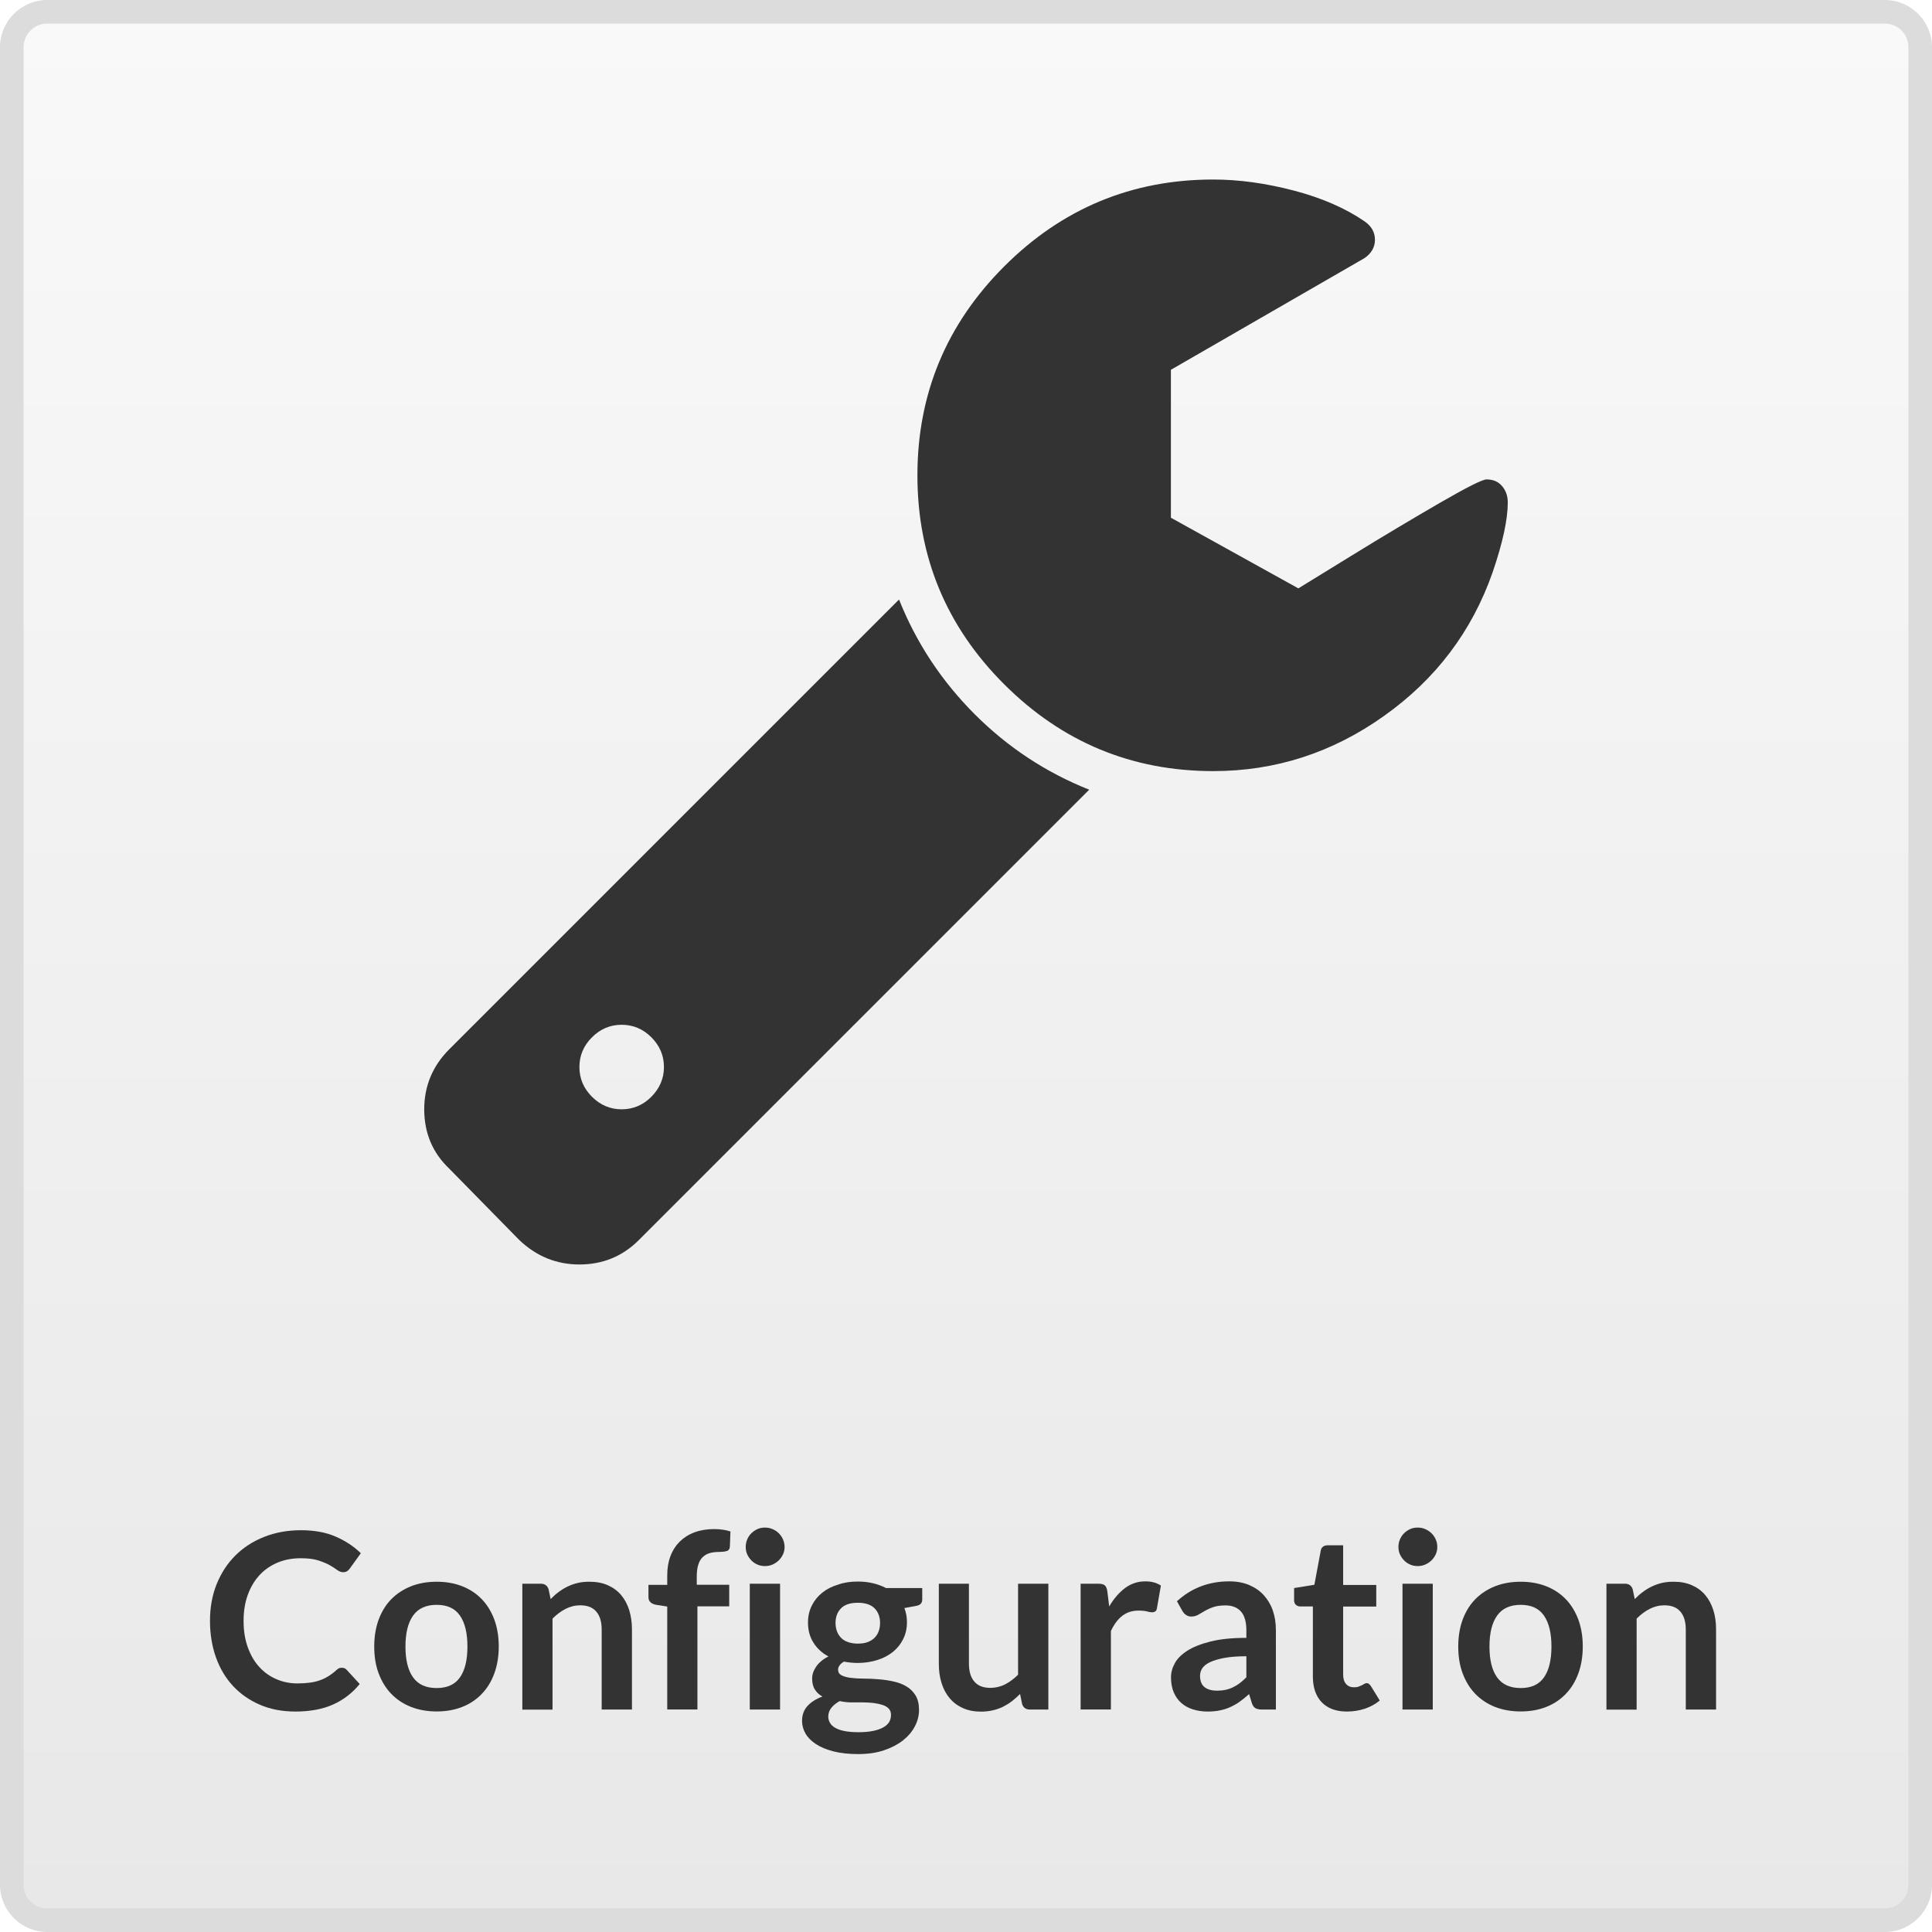
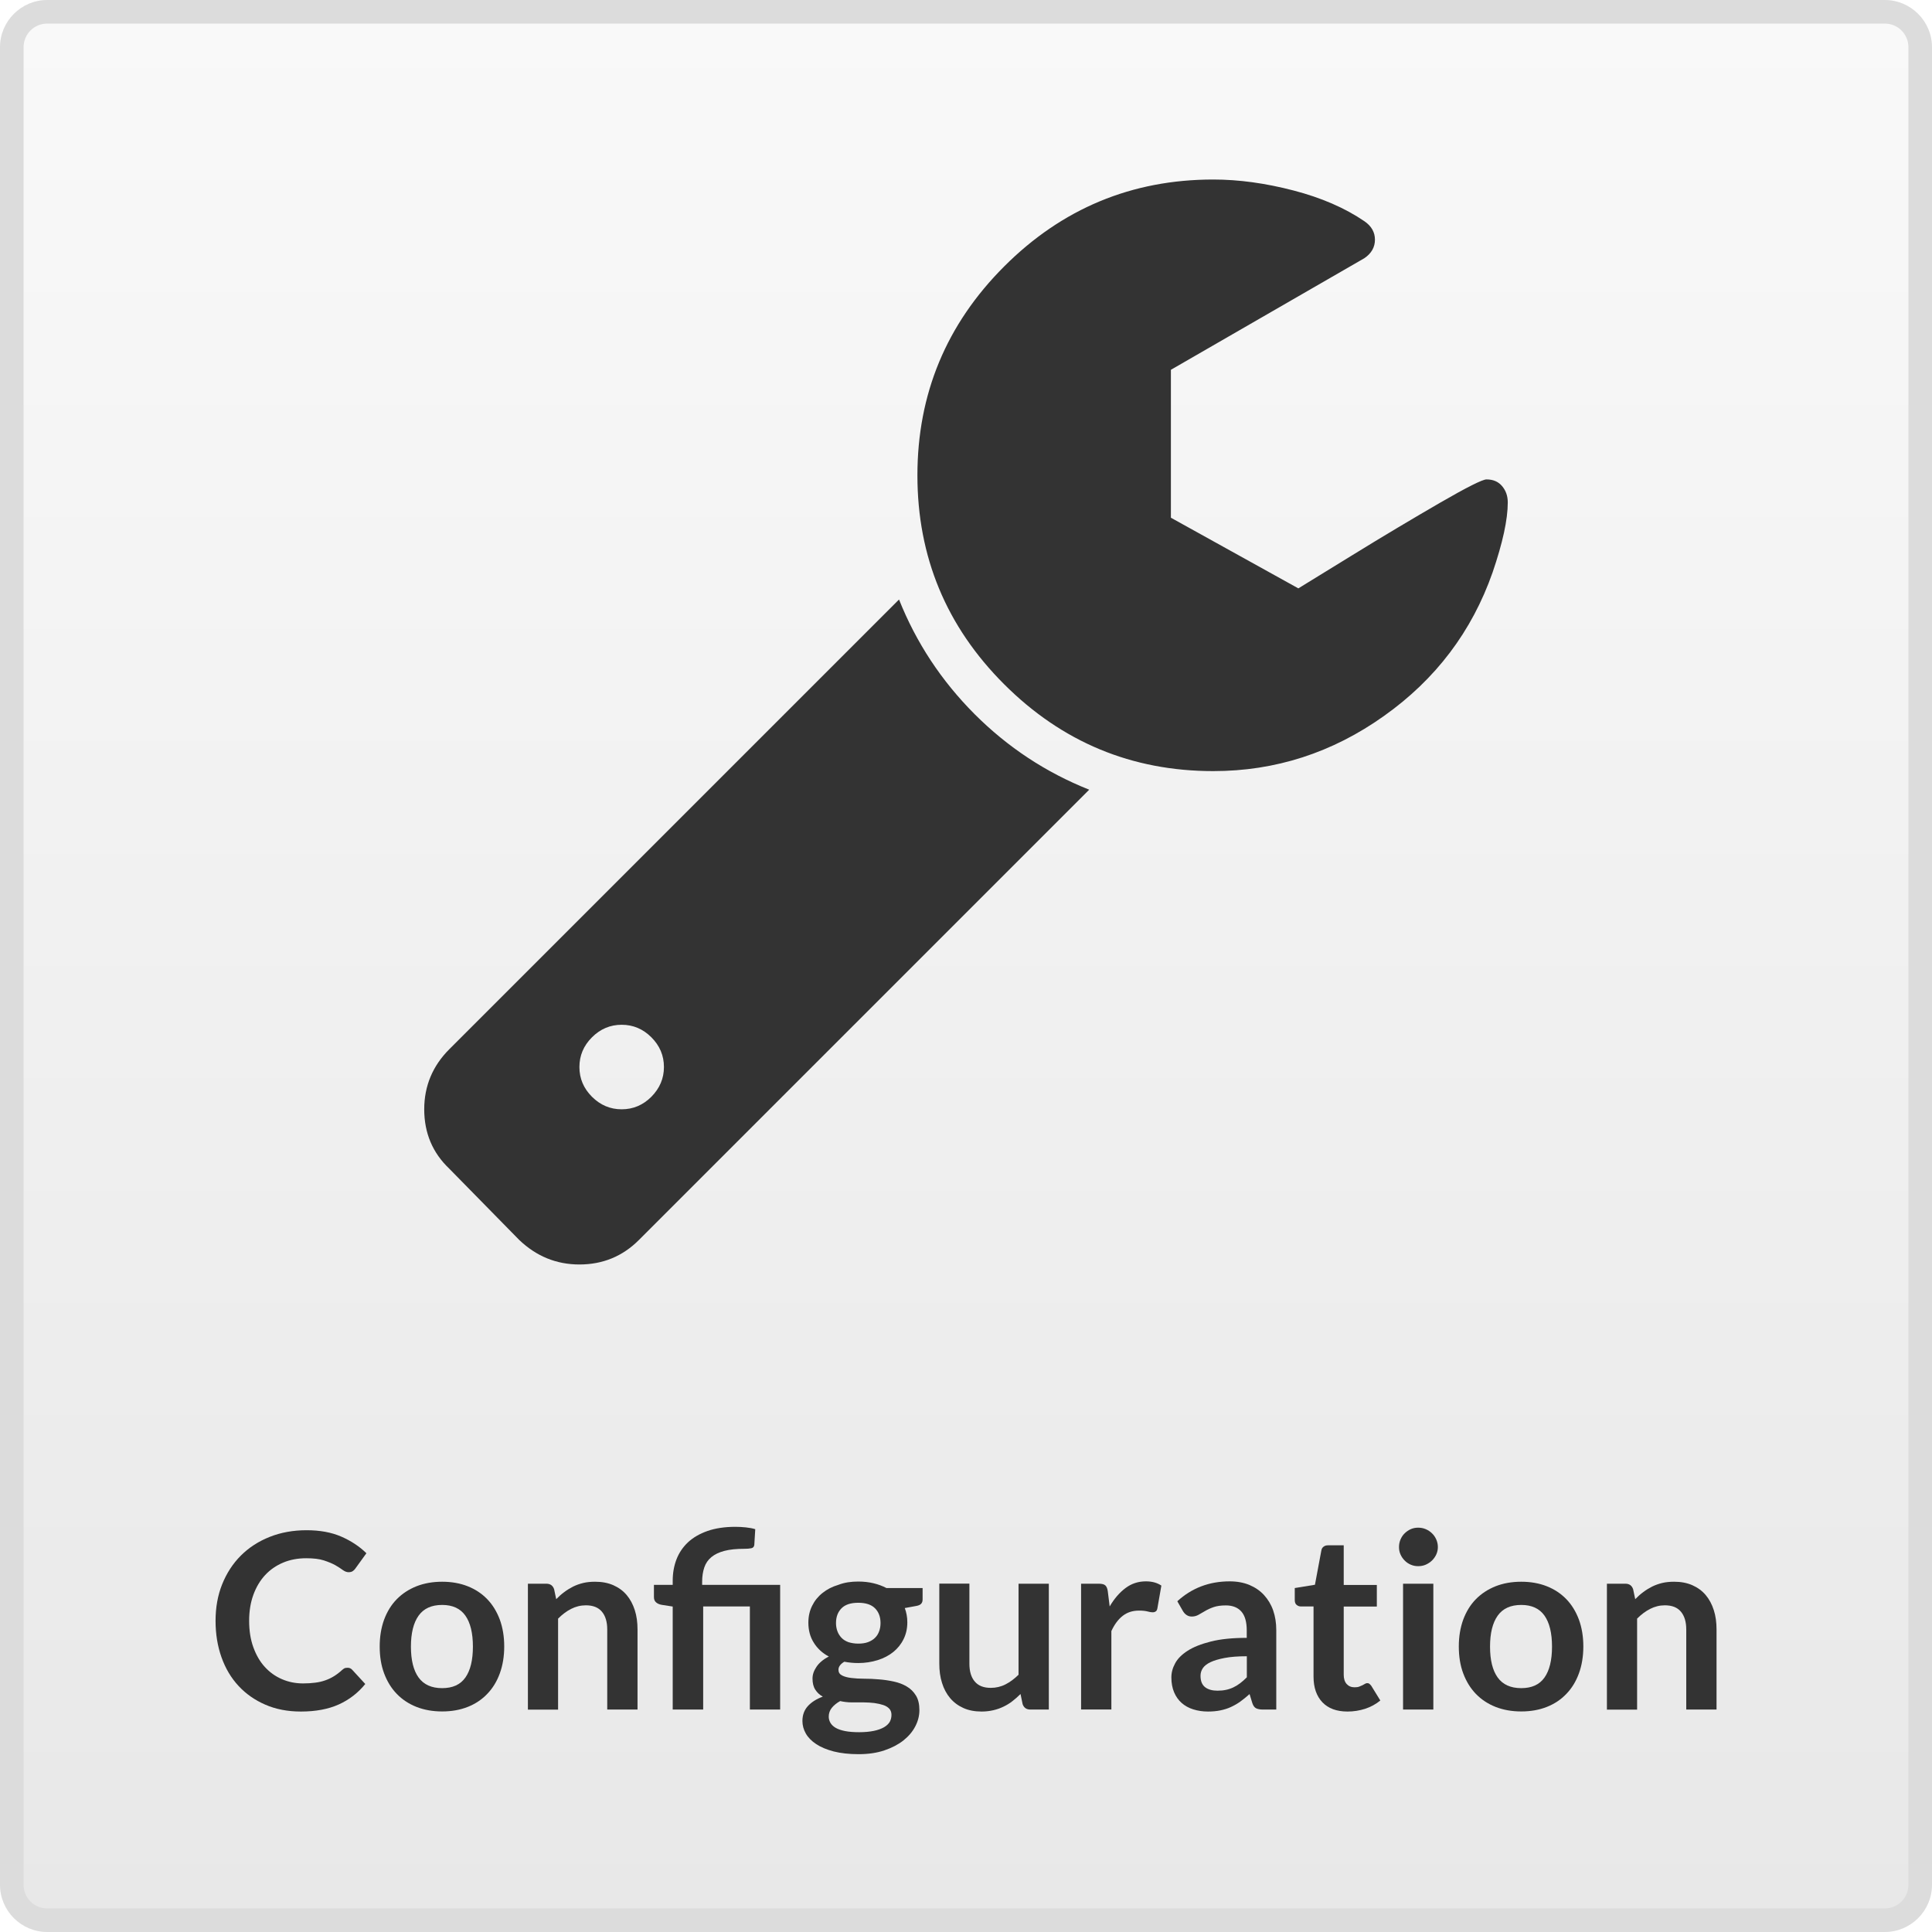
<svg xmlns="http://www.w3.org/2000/svg" version="1.1" id="Calque_1" x="0px" y="0px" viewBox="0 0 2048 2048" style="enable-background:new 0 0 2048 2048;" xml:space="preserve">
  <style type="text/css">
	.st0{fill:url(#SVGID_1_);}
	.st1{fill:#DCDCDC;}
	.st2{fill:#333333;}
- 	.st3{enable-background:new    ;}
</style>
  <g>
-     <linearGradient id="SVGID_1_" gradientUnits="userSpaceOnUse" x1="1024" y1="1036.5" x2="1024" y2="3059.5" gradientTransform="matrix(1 0 0 -1 0 3072)">
+     <linearGradient id="SVGID_1_" gradientUnits="userSpaceOnUse" x1="1024" y1="-536.5" x2="1024" y2="-2559.5" gradientTransform="matrix(1 0 0 1 0 2572)">
      <stop offset="0" style="stop-color:#E8E8E8" />
      <stop offset="1" style="stop-color:#F9F9F9" />
    </linearGradient>
    <path class="st0" d="M50,2035.5c-20.7,0-37.5-16.8-37.5-37.5V50c0-20.7,16.8-37.5,37.5-37.5h1948c20.7,0,37.5,16.8,37.5,37.5v1948   c0,20.7-16.8,37.5-37.5,37.5H50z" />
    <path class="st1" d="M1998,25c13.8,0,25,11.2,25,25v1948c0,13.8-11.2,25-25,25H50c-13.8,0-25-11.2-25-25V50c0-13.8,11.2-25,25-25   H1998 M1998,0H50C22.5,0,0,22.5,0,50v1948c0,27.5,22.5,50,50,50h1948c27.5,0,50-22.5,50-50V50C2048,22.5,2025.5,0,1998,0L1998,0z" />
  </g>
  <path class="st2" d="M703.8,1131.1c0-12.1-4.4-22.6-13.3-31.5c-8.9-8.9-19.4-13.3-31.5-13.3s-22.6,4.4-31.5,13.3  s-13.3,19.4-13.3,31.5s4.4,22.6,13.3,31.5c8.9,8.9,19.4,13.3,31.5,13.3s22.6-4.4,31.5-13.3C699.3,1153.7,703.8,1143.2,703.8,1131.1z   M1154.6,837.1l-477.4,477.4c-17.3,17.3-38.3,25.9-63,25.9c-24.3,0-45.5-8.6-63.7-25.9l-74.2-75.6c-17.7-16.8-26.6-37.8-26.6-63  c0-24.7,8.9-46,26.6-63.7L953,635.5c18.2,45.7,44.9,86.2,80.1,121.5C1068.3,792.2,1108.8,818.9,1154.6,837.1z M1598.3,532.6  c0,18.2-5.4,42.9-16.1,74.2c-21.9,62.5-60.3,113.3-115.2,152.2c-54.8,39-115.2,58.4-180.9,58.4c-86.3,0-160.2-30.7-221.6-92  s-92-135.2-92-221.5s30.7-160.2,92-221.5s135.2-92.1,221.6-92.1c27.1,0,55.4,3.9,85,11.6c29.6,7.7,54.7,18.6,75.2,32.6  c7.5,5.1,11.2,11.7,11.2,19.6c0,7.9-3.7,14.5-11.2,19.6L1241.2,392v156.8l135.1,74.9c2.3-1.4,20.8-12.7,55.3-34s66.2-40.1,94.8-56.7  c28.7-16.6,45.2-24.8,49.3-24.8c7,0,12.5,2.3,16.5,7C1596.2,519.9,1598.3,525.6,1598.3,532.6z" />
-   <g class="st3">
-     <path class="st2" d="M362.6,1767.9c1.9,0,3.6,0.7,4.9,2.2l13.8,15c-7.6,9.4-17,16.7-28.1,21.7c-11.1,5-24.5,7.5-40.1,7.5   c-14,0-26.5-2.4-37.6-7.2c-11.1-4.8-20.6-11.4-28.5-19.9c-7.9-8.5-13.9-18.6-18.1-30.4c-4.2-11.8-6.3-24.7-6.3-38.6   c0-14.1,2.3-27.1,7-38.8c4.7-11.7,11.3-21.9,19.8-30.4c8.5-8.5,18.7-15.1,30.5-19.8c11.8-4.7,24.9-7.1,39.2-7.1   c14,0,26.2,2.2,36.6,6.7c10.4,4.5,19.4,10.4,26.8,17.7l-11.7,16.2c-0.7,1-1.6,2-2.7,2.7c-1.1,0.8-2.6,1.2-4.5,1.2   c-2,0-4-0.8-6.1-2.3c-2.1-1.6-4.7-3.2-7.9-5.1c-3.2-1.8-7.3-3.5-12.2-5.1c-4.9-1.6-11.1-2.3-18.7-2.3c-8.8,0-17,1.5-24.4,4.6   c-7.4,3.1-13.8,7.5-19.1,13.2c-5.3,5.7-9.5,12.7-12.5,20.9c-3,8.2-4.5,17.4-4.5,27.6c0,10.6,1.5,20,4.5,28.2   c3,8.2,7,15.2,12.2,20.8c5.1,5.6,11.1,9.9,18.1,12.9c6.9,3,14.4,4.5,22.4,4.5c4.8,0,9.1-0.3,12.9-0.8c3.9-0.5,7.4-1.3,10.7-2.5   c3.2-1.1,6.3-2.6,9.2-4.4c2.9-1.8,5.8-4,8.6-6.6c0.9-0.8,1.8-1.4,2.7-1.9C360.5,1768.1,361.5,1767.9,362.6,1767.9z" />
-     <path class="st2" d="M462.9,1676.7c10,0,19,1.6,27.1,4.8c8.1,3.2,15,7.8,20.7,13.7c5.7,5.9,10.1,13.1,13.3,21.6   c3.1,8.5,4.7,18,4.7,28.5c0,10.6-1.6,20.1-4.7,28.6c-3.1,8.5-7.5,15.7-13.3,21.7c-5.7,6-12.6,10.6-20.7,13.8   c-8.1,3.2-17.1,4.8-27.1,4.8c-10,0-19-1.6-27.2-4.8c-8.1-3.2-15.1-7.8-20.9-13.8c-5.8-6-10.2-13.2-13.4-21.7   c-3.2-8.5-4.7-18-4.7-28.6c0-10.5,1.6-20,4.7-28.5c3.2-8.5,7.6-15.7,13.4-21.6c5.8-5.9,12.7-10.4,20.9-13.7   C443.8,1678.3,452.9,1676.7,462.9,1676.7z M462.9,1789.4c11.1,0,19.3-3.7,24.6-11.2c5.3-7.5,8-18.4,8-32.8c0-14.4-2.7-25.3-8-32.9   s-13.5-11.3-24.6-11.3c-11.3,0-19.6,3.8-25,11.4c-5.4,7.6-8.1,18.5-8.1,32.8c0,14.3,2.7,25.2,8.1,32.7   C443.3,1785.7,451.6,1789.4,462.9,1789.4z" />
-     <path class="st2" d="M553.7,1812.2v-133.4h19.6c4.2,0,6.9,2,8.2,5.8l2.2,10.5c2.7-2.8,5.5-5.3,8.5-7.5c3-2.3,6.2-4.2,9.5-5.8   c3.3-1.6,6.9-2.9,10.7-3.8c3.8-0.9,8-1.3,12.5-1.3c7.3,0,13.7,1.2,19.4,3.7c5.6,2.5,10.3,5.9,14.1,10.4c3.8,4.5,6.6,9.8,8.6,16   c1.9,6.2,2.9,13,2.9,20.5v84.9h-32.1v-84.9c0-8.1-1.9-14.5-5.7-18.9c-3.8-4.5-9.4-6.7-17-6.7c-5.5,0-10.7,1.3-15.6,3.8   c-4.9,2.5-9.4,5.9-13.8,10.3v96.5H553.7z" />
-     <path class="st2" d="M707.3,1812.2V1703l-11.6-1.8c-2.5-0.4-4.5-1.3-6-2.6c-1.5-1.3-2.3-3.1-2.3-5.5V1680h19.9v-9.9   c0-7.6,1.1-14.5,3.4-20.5c2.3-6.1,5.6-11.2,9.9-15.5c4.3-4.2,9.5-7.5,15.7-9.8c6.2-2.3,13.1-3.4,20.8-3.4c6.2,0,11.9,0.8,17.2,2.5   l-0.6,16.1c-0.2,2.5-1.3,4.1-3.5,4.7c-2.2,0.6-4.7,0.9-7.5,0.9c-3.8,0-7.2,0.4-10.2,1.2c-3,0.8-5.5,2.3-7.6,4.3   c-2.1,2-3.7,4.7-4.7,8.1c-1.1,3.3-1.6,7.5-1.6,12.4v8.8H773v22.9h-33.7v109.3H707.3z" />
-     <path class="st2" d="M831.7,1639.9c0,2.8-0.6,5.4-1.7,7.8c-1.1,2.4-2.6,4.5-4.5,6.4c-1.9,1.8-4.1,3.3-6.6,4.4   c-2.5,1.1-5.2,1.6-8.1,1.6c-2.8,0-5.4-0.5-7.9-1.6c-2.5-1.1-4.6-2.5-6.4-4.4s-3.3-3.9-4.4-6.4c-1.1-2.4-1.6-5-1.6-7.8   c0-2.9,0.5-5.5,1.6-8.1c1.1-2.5,2.5-4.7,4.4-6.5c1.8-1.8,4-3.3,6.4-4.4c2.5-1.1,5.1-1.6,7.9-1.6c2.9,0,5.5,0.5,8.1,1.6   c2.5,1.1,4.7,2.5,6.6,4.4c1.9,1.8,3.4,4,4.5,6.5C831.1,1634.4,831.7,1637.1,831.7,1639.9z M826.9,1678.8v133.4h-32.1v-133.4H826.9z   " />
-     <path class="st2" d="M909.3,1676.5c5.7,0,11.1,0.6,16.1,1.8c5,1.2,9.6,2.9,13.8,5.1h38.4v12c0,2-0.5,3.6-1.6,4.7   c-1,1.1-2.8,1.9-5.3,2.3l-12,2.2c0.9,2.3,1.5,4.6,2,7.1c0.5,2.5,0.7,5.2,0.7,7.9c0,6.6-1.3,12.5-4,17.9c-2.6,5.3-6.3,9.9-10.9,13.6   c-4.6,3.7-10.1,6.6-16.5,8.6c-6.4,2-13.3,3.1-20.7,3.1c-5,0-9.9-0.5-14.7-1.4c-4.2,2.5-6.2,5.4-6.2,8.5c0,2.7,1.2,4.7,3.7,6   c2.5,1.3,5.7,2.2,9.8,2.7c4,0.5,8.6,0.8,13.7,0.8c5.1,0,10.4,0.2,15.7,0.7c5.4,0.4,10.6,1.2,15.7,2.3c5.1,1.1,9.7,2.8,13.7,5.2   c4,2.3,7.3,5.5,9.8,9.6c2.5,4,3.7,9.2,3.7,15.6c0,5.9-1.5,11.7-4.4,17.2c-2.9,5.6-7.1,10.5-12.6,14.9c-5.5,4.3-12.2,7.8-20.2,10.5   c-8,2.7-17.1,4-27.3,4c-10.1,0-18.9-1-26.4-2.9c-7.5-2-13.6-4.5-18.5-7.8c-4.9-3.2-8.6-7-11-11.2c-2.4-4.2-3.6-8.7-3.6-13.3   c0-6.2,1.9-11.5,5.7-15.7c3.8-4.2,9.1-7.6,15.9-10.1c-3.3-1.8-5.9-4.2-7.9-7.3c-2-3-3-7-3-11.8c0-2,0.3-4,1-6.2   c0.7-2.1,1.8-4.2,3.2-6.3c1.4-2.1,3.2-4.1,5.4-5.9c2.2-1.9,4.7-3.5,7.7-5c-6.8-3.6-12.1-8.5-15.9-14.6c-3.9-6.1-5.8-13.2-5.8-21.3   c0-6.6,1.3-12.5,4-17.9c2.6-5.3,6.3-9.9,11-13.7c4.7-3.8,10.3-6.7,16.8-8.6C894.6,1677.5,901.6,1676.5,909.3,1676.5z M944.5,1817.8   c0-2.7-0.8-4.8-2.3-6.5c-1.6-1.7-3.7-3-6.4-3.9c-2.7-0.9-5.8-1.6-9.4-2.1c-3.6-0.4-7.4-0.7-11.4-0.7c-4,0-8.2,0-12.5,0   s-8.4-0.5-12.4-1.4c-3.6,2-6.6,4.4-8.8,7.1c-2.2,2.7-3.3,5.9-3.3,9.4c0,2.3,0.6,4.5,1.8,6.6c1.2,2,3,3.8,5.6,5.3   c2.6,1.5,5.9,2.6,9.9,3.4c4.1,0.8,9.1,1.2,15,1.2c6,0,11.1-0.5,15.5-1.4c4.3-0.9,7.9-2.2,10.7-3.8c2.8-1.6,4.9-3.6,6.2-5.8   C943.9,1822.9,944.5,1820.5,944.5,1817.8z M909.3,1742.3c4,0,7.5-0.5,10.4-1.6c2.9-1.1,5.4-2.6,7.3-4.5c1.9-1.9,3.4-4.2,4.4-6.9   c1-2.7,1.5-5.6,1.5-8.8c0-6.6-2-11.8-5.9-15.7c-3.9-3.9-9.9-5.8-17.7-5.8c-7.9,0-13.8,1.9-17.7,5.8c-3.9,3.9-5.9,9.1-5.9,15.7   c0,3.1,0.5,6,1.5,8.7c1,2.7,2.5,5,4.4,7c2,2,4.4,3.5,7.4,4.5C901.9,1741.7,905.4,1742.3,909.3,1742.3z" />
-     <path class="st2" d="M1027.1,1678.8v84.8c0,8.1,1.9,14.5,5.7,18.9c3.8,4.5,9.4,6.7,17,6.7c5.5,0,10.7-1.2,15.6-3.7   s9.4-5.9,13.8-10.2v-96.5h32.1v133.4h-19.6c-4.2,0-6.9-2-8.2-5.8l-2.2-10.7c-2.8,2.8-5.6,5.3-8.6,7.6c-2.9,2.3-6.1,4.2-9.4,5.9   c-3.3,1.6-6.9,2.9-10.8,3.8c-3.9,0.9-8,1.4-12.4,1.4c-7.3,0-13.7-1.2-19.3-3.7s-10.3-6-14.1-10.5c-3.8-4.5-6.7-9.9-8.6-16.1   c-2-6.2-2.9-13-2.9-20.5v-84.8H1027.1z" />
-     <path class="st2" d="M1145.5,1812.2v-133.4h18.8c3.3,0,5.6,0.6,6.9,1.8c1.3,1.2,2.2,3.3,2.6,6.2l2,16.1   c4.8-8.2,10.4-14.7,16.8-19.5c6.4-4.8,13.6-7.1,21.6-7.1c6.6,0,12,1.5,16.4,4.5l-4.2,24c-0.3,1.6-0.8,2.7-1.7,3.3   c-0.9,0.6-2,1-3.5,1c-1.3,0-3.1-0.3-5.3-0.9c-2.3-0.6-5.2-0.9-9-0.9c-6.7,0-12.4,1.8-17.2,5.5c-4.8,3.7-8.8,9.1-12.1,16.2v83.1   H1145.5z" />
-     <path class="st2" d="M1352.4,1812.2H1338c-3,0-5.4-0.5-7.1-1.4c-1.7-0.9-3-2.8-3.9-5.5l-2.9-9.5c-3.4,3-6.7,5.7-9.9,8   c-3.2,2.3-6.6,4.2-10.1,5.8c-3.5,1.6-7.1,2.7-11,3.5c-3.9,0.8-8.2,1.2-13,1.2c-5.6,0-10.8-0.8-15.6-2.3c-4.8-1.5-8.9-3.8-12.3-6.8   c-3.4-3-6.1-6.8-8-11.3c-1.9-4.5-2.9-9.8-2.9-15.8c0-5,1.3-10,4-14.9c2.6-4.9,7-9.3,13.2-13.3c6.2-4,14.3-7.2,24.6-9.8   c10.2-2.6,22.9-3.9,38.1-3.9v-7.9c0-9-1.9-15.7-5.7-20c-3.8-4.3-9.3-6.5-16.4-6.5c-5.2,0-9.5,0.6-13,1.8c-3.5,1.2-6.5,2.6-9,4.1   c-2.6,1.5-4.9,2.9-7.1,4.1c-2.2,1.2-4.5,1.8-7.2,1.8c-2.2,0-4-0.6-5.6-1.7c-1.6-1.1-2.8-2.5-3.8-4.2l-5.8-10.3   c15.3-14,33.8-21.1,55.5-21.1c7.8,0,14.8,1.3,20.9,3.8c6.1,2.6,11.3,6.1,15.5,10.7c4.2,4.6,7.5,10,9.7,16.3   c2.2,6.3,3.3,13.3,3.3,20.8V1812.2z M1290,1792.2c3.3,0,6.3-0.3,9.1-0.9c2.8-0.6,5.4-1.5,7.9-2.7c2.5-1.2,4.9-2.7,7.2-4.4   c2.3-1.7,4.6-3.8,7-6.2v-22.3c-9.4,0-17.2,0.6-23.5,1.8c-6.3,1.2-11.3,2.7-15.1,4.5c-3.8,1.8-6.5,4-8.1,6.4c-1.6,2.4-2.4,5.1-2.4,8   c0,5.7,1.7,9.7,5,12.2C1280.3,1791,1284.7,1792.2,1290,1792.2z" />
-     <path class="st2" d="M1427.8,1814.3c-11.5,0-20.4-3.3-26.7-9.8c-6.2-6.5-9.4-15.6-9.4-27.1v-74.5h-13.5c-1.7,0-3.2-0.6-4.5-1.7   c-1.3-1.1-1.9-2.8-1.9-5.1v-12.7l21.5-3.5l6.8-36.4c0.3-1.7,1.1-3.1,2.4-4c1.3-1,2.8-1.4,4.7-1.4h16.6v42h35.1v22.9h-35.1v72.3   c0,4.2,1,7.4,3.1,9.8s4.9,3.5,8.3,3.5c2,0,3.7-0.2,5-0.7c1.3-0.5,2.5-1,3.5-1.5c1-0.5,1.9-1,2.7-1.5c0.8-0.5,1.6-0.7,2.3-0.7   c1,0,1.7,0.2,2.3,0.7c0.6,0.5,1.3,1.2,2,2.1l9.6,15.6c-4.7,3.9-10.1,6.8-16.1,8.8C1440.6,1813.3,1434.3,1814.3,1427.8,1814.3z" />
-     <path class="st2" d="M1523.6,1639.9c0,2.8-0.6,5.4-1.7,7.8c-1.1,2.4-2.6,4.5-4.5,6.4c-1.9,1.8-4.1,3.3-6.6,4.4   c-2.5,1.1-5.2,1.6-8.1,1.6c-2.8,0-5.4-0.5-7.9-1.6c-2.5-1.1-4.6-2.5-6.4-4.4s-3.3-3.9-4.4-6.4c-1.1-2.4-1.6-5-1.6-7.8   c0-2.9,0.5-5.5,1.6-8.1c1.1-2.5,2.5-4.7,4.4-6.5c1.8-1.8,4-3.3,6.4-4.4c2.5-1.1,5.1-1.6,7.9-1.6c2.9,0,5.5,0.5,8.1,1.6   c2.5,1.1,4.7,2.5,6.6,4.4c1.9,1.8,3.4,4,4.5,6.5C1523.1,1634.4,1523.6,1637.1,1523.6,1639.9z M1518.8,1678.8v133.4h-32.1v-133.4   H1518.8z" />
-     <path class="st2" d="M1612,1676.7c10,0,19,1.6,27.1,4.8c8.1,3.2,15,7.8,20.7,13.7c5.7,5.9,10.1,13.1,13.3,21.6   c3.1,8.5,4.7,18,4.7,28.5c0,10.6-1.6,20.1-4.7,28.6c-3.1,8.5-7.5,15.7-13.3,21.7c-5.7,6-12.6,10.6-20.7,13.8   c-8.1,3.2-17.1,4.8-27.1,4.8c-10,0-19-1.6-27.2-4.8c-8.1-3.2-15.1-7.8-20.9-13.8c-5.8-6-10.2-13.2-13.4-21.7   c-3.2-8.5-4.7-18-4.7-28.6c0-10.5,1.6-20,4.7-28.5c3.2-8.5,7.6-15.7,13.4-21.6c5.8-5.9,12.7-10.4,20.9-13.7   C1593,1678.3,1602.1,1676.7,1612,1676.7z M1612,1789.4c11.1,0,19.3-3.7,24.6-11.2c5.3-7.5,8-18.4,8-32.8c0-14.4-2.7-25.3-8-32.9   s-13.5-11.3-24.6-11.3c-11.3,0-19.6,3.8-25,11.4c-5.4,7.6-8.1,18.5-8.1,32.8c0,14.3,2.7,25.2,8.1,32.7   C1592.5,1785.7,1600.8,1789.4,1612,1789.4z" />
-     <path class="st2" d="M1702.9,1812.2v-133.4h19.6c4.2,0,6.9,2,8.2,5.8l2.2,10.5c2.7-2.8,5.5-5.3,8.5-7.5c3-2.3,6.2-4.2,9.5-5.8   c3.3-1.6,6.9-2.9,10.7-3.8c3.8-0.9,8-1.3,12.5-1.3c7.3,0,13.7,1.2,19.4,3.7c5.6,2.5,10.3,5.9,14.1,10.4c3.8,4.5,6.6,9.8,8.6,16   c2,6.2,2.9,13,2.9,20.5v84.9H1787v-84.9c0-8.1-1.9-14.5-5.7-18.9c-3.8-4.5-9.4-6.7-17-6.7c-5.5,0-10.7,1.3-15.6,3.8   c-4.9,2.5-9.4,5.9-13.8,10.3v96.5H1702.9z" />
+   <g>
+     <path class="st2" d="M368.5,1767.9c1.9,0,3.6,0.7,4.9,2.2l13.8,15c-7.6,9.4-17,16.7-28.1,21.7c-11.1,5-24.5,7.5-40.1,7.5   c-14,0-26.5-2.4-37.6-7.2c-11.1-4.8-20.6-11.4-28.5-19.9c-7.9-8.5-13.9-18.6-18.1-30.4c-4.2-11.8-6.3-24.7-6.3-38.6   c0-14.1,2.3-27.1,7-38.8c4.7-11.7,11.3-21.9,19.8-30.4c8.5-8.5,18.7-15.1,30.5-19.8c11.8-4.7,24.9-7.1,39.2-7.1   c14,0,26.2,2.2,36.6,6.7c10.4,4.5,19.4,10.4,26.8,17.7l-11.7,16.2c-0.7,1-1.6,2-2.7,2.7c-1.1,0.8-2.6,1.2-4.5,1.2   c-2,0-4-0.8-6.1-2.3c-2.1-1.6-4.7-3.2-7.9-5.1c-3.2-1.8-7.3-3.5-12.2-5.1c-4.9-1.6-11.1-2.3-18.7-2.3c-8.8,0-17,1.5-24.4,4.6   c-7.4,3.1-13.8,7.5-19.1,13.2c-5.3,5.7-9.5,12.7-12.5,20.9c-3,8.2-4.5,17.4-4.5,27.6c0,10.6,1.5,20,4.5,28.2   c3,8.2,7,15.2,12.2,20.8c5.1,5.6,11.1,9.9,18.1,12.9c6.9,3,14.4,4.5,22.4,4.5c4.8,0,9.1-0.3,12.9-0.8c3.9-0.5,7.4-1.3,10.7-2.5   c3.2-1.1,6.3-2.6,9.2-4.4c2.9-1.8,5.8-4,8.6-6.6c0.9-0.8,1.8-1.4,2.7-1.9C366.3,1768.1,367.4,1767.9,368.5,1767.9z" />
+     <path class="st2" d="M468.7,1676.7c10,0,19,1.6,27.1,4.8c8.1,3.2,15,7.8,20.7,13.7c5.7,5.9,10.1,13.1,13.3,21.6   c3.1,8.5,4.7,18,4.7,28.5c0,10.6-1.6,20.1-4.7,28.6c-3.1,8.5-7.5,15.7-13.3,21.7c-5.7,6-12.6,10.6-20.7,13.8   c-8.1,3.2-17.1,4.8-27.1,4.8c-10,0-19-1.6-27.2-4.8c-8.1-3.2-15.1-7.8-20.9-13.8c-5.8-6-10.2-13.2-13.4-21.7   c-3.2-8.5-4.7-18-4.7-28.6c0-10.5,1.6-20,4.7-28.5c3.2-8.5,7.6-15.7,13.4-21.6c5.8-5.9,12.7-10.4,20.9-13.7   C449.7,1678.3,458.7,1676.7,468.7,1676.7z M468.7,1789.5c11.1,0,19.3-3.7,24.6-11.2c5.3-7.5,8-18.4,8-32.8c0-14.4-2.7-25.4-8-32.9   s-13.5-11.3-24.6-11.3c-11.3,0-19.6,3.8-25,11.4c-5.4,7.6-8.1,18.5-8.1,32.8c0,14.3,2.7,25.2,8.1,32.7   C449.1,1785.7,457.4,1789.5,468.7,1789.5z" />
+     <path class="st2" d="M559.6,1812.2v-133.4h19.6c4.2,0,6.9,2,8.2,5.9l2.2,10.5c2.7-2.8,5.5-5.3,8.5-7.5c3-2.3,6.2-4.2,9.5-5.9   c3.3-1.6,6.9-2.9,10.7-3.8c3.8-0.9,8-1.3,12.5-1.3c7.3,0,13.7,1.2,19.4,3.7c5.6,2.5,10.3,5.9,14.1,10.4c3.8,4.5,6.6,9.8,8.6,16   c2,6.2,2.9,13,2.9,20.5v84.9h-32.1v-84.9c0-8.1-1.9-14.4-5.7-18.9c-3.8-4.5-9.4-6.7-17-6.7c-5.5,0-10.7,1.3-15.6,3.8   c-4.9,2.5-9.4,5.9-13.8,10.3v96.5H559.6z" />
+     <path class="st2" d="M713.1,1812.2V1703l-11.6-1.8c-2.5-0.4-4.5-1.3-6-2.6c-1.5-1.3-2.3-3.1-2.3-5.5V1680h19.9v-4.3   c0-8.1,1.3-15.7,4-22.7c2.7-7,6.8-13,12.2-18.1c5.5-5.1,12.4-9.1,20.7-12c8.3-2.9,18.2-4.4,29.5-4.4c3.6,0,7.4,0.2,11.2,0.6   c3.8,0.4,7.1,1,9.9,1.9l-1,16.6c-0.2,2-1.3,3.2-3.2,3.6c-2,0.4-4.5,0.6-7.4,0.6c-8.4,0-15.4,0.7-21.1,2.2   c-5.7,1.5-10.3,3.7-13.8,6.6c-3.5,2.9-6,6.5-7.5,10.9c-1.5,4.4-2.3,9.5-2.3,15.3v3.2h82.7v132.2h-32.1v-109.3h-49.5v109.3H713.1z" />
+     <path class="st2" d="M909.8,1676.5c5.7,0,11.1,0.6,16.1,1.8c5,1.2,9.6,2.9,13.8,5.1H978v12c0,2-0.5,3.6-1.6,4.7   c-1,1.1-2.8,1.9-5.3,2.3l-12,2.2c0.9,2.3,1.5,4.6,2,7.2c0.5,2.5,0.7,5.2,0.7,7.9c0,6.6-1.3,12.5-4,17.9c-2.6,5.3-6.3,9.9-10.9,13.6   c-4.6,3.7-10.1,6.6-16.5,8.6c-6.4,2-13.3,3.1-20.7,3.1c-5,0-9.9-0.5-14.7-1.4c-4.2,2.5-6.2,5.4-6.2,8.5c0,2.7,1.2,4.7,3.7,6   s5.7,2.2,9.8,2.7c4,0.5,8.6,0.8,13.7,0.8c5.1,0,10.4,0.2,15.7,0.7c5.4,0.4,10.6,1.2,15.7,2.3c5.1,1.1,9.7,2.8,13.7,5.2   c4,2.3,7.3,5.5,9.8,9.6c2.5,4,3.7,9.2,3.7,15.6c0,5.9-1.5,11.7-4.4,17.2c-2.9,5.6-7.1,10.5-12.6,14.9c-5.5,4.3-12.2,7.8-20.2,10.5   c-8,2.7-17.1,4-27.3,4c-10.1,0-18.9-1-26.4-2.9c-7.5-2-13.6-4.5-18.5-7.8c-4.9-3.2-8.6-7-11-11.2c-2.4-4.2-3.6-8.7-3.6-13.3   c0-6.2,1.9-11.5,5.7-15.7c3.8-4.2,9.1-7.6,15.9-10.1c-3.3-1.8-5.9-4.2-7.9-7.3c-2-3-3-7-3-11.8c0-2,0.3-4.1,1-6.2   c0.7-2.1,1.8-4.2,3.2-6.3s3.2-4.1,5.4-5.9c2.2-1.9,4.7-3.5,7.7-5c-6.8-3.6-12.1-8.5-15.9-14.6c-3.9-6.1-5.8-13.2-5.8-21.3   c0-6.6,1.3-12.5,4-17.9c2.6-5.3,6.3-9.9,11-13.6c4.7-3.8,10.3-6.7,16.8-8.6C895.1,1677.5,902.2,1676.5,909.8,1676.5z M945,1817.8   c0-2.7-0.8-4.8-2.3-6.5c-1.6-1.7-3.7-3-6.4-3.9c-2.7-0.9-5.8-1.6-9.4-2.1c-3.6-0.4-7.4-0.7-11.4-0.7s-8.2,0-12.5,0   s-8.4-0.5-12.4-1.4c-3.6,2-6.6,4.4-8.8,7.1s-3.3,5.9-3.3,9.4c0,2.3,0.6,4.5,1.8,6.6c1.2,2,3,3.8,5.6,5.3c2.6,1.5,5.9,2.6,9.9,3.4   c4.1,0.8,9.1,1.2,15,1.2c6,0,11.1-0.5,15.5-1.4c4.3-0.9,7.9-2.2,10.7-3.8c2.8-1.6,4.9-3.6,6.2-5.8   C944.4,1822.9,945,1820.5,945,1817.8z M909.8,1742.3c4,0,7.5-0.5,10.4-1.6c2.9-1.1,5.4-2.6,7.3-4.5c2-1.9,3.4-4.2,4.4-6.9   c1-2.7,1.5-5.6,1.5-8.8c0-6.6-2-11.8-5.9-15.7c-3.9-3.9-9.9-5.8-17.7-5.8c-7.9,0-13.8,1.9-17.7,5.8c-3.9,3.9-5.9,9.1-5.9,15.7   c0,3.1,0.5,6,1.5,8.7c1,2.7,2.5,5,4.4,7c1.9,2,4.4,3.5,7.4,4.6C902.5,1741.7,905.9,1742.3,909.8,1742.3z" />
+     <path class="st2" d="M1027.6,1678.8v84.8c0,8.1,1.9,14.5,5.7,18.9c3.8,4.5,9.4,6.7,17,6.7c5.5,0,10.7-1.2,15.6-3.7   c4.9-2.5,9.4-5.9,13.8-10.2v-96.5h32.1v133.4h-19.6c-4.2,0-6.9-2-8.2-5.8l-2.2-10.7c-2.8,2.8-5.6,5.3-8.6,7.6   c-2.9,2.3-6.1,4.2-9.4,5.8c-3.3,1.6-6.9,2.9-10.8,3.8c-3.9,0.9-8,1.4-12.4,1.4c-7.3,0-13.7-1.2-19.3-3.7c-5.6-2.5-10.3-6-14.1-10.5   c-3.8-4.5-6.7-9.9-8.6-16.1c-2-6.2-2.9-13-2.9-20.5v-84.8H1027.6z" />
+     <path class="st2" d="M1146,1812.2v-133.4h18.8c3.3,0,5.6,0.6,6.9,1.8c1.3,1.2,2.2,3.3,2.6,6.2l2,16.1c4.8-8.2,10.4-14.7,16.8-19.5   c6.4-4.8,13.6-7.1,21.6-7.1c6.6,0,12,1.5,16.4,4.5l-4.2,24c-0.3,1.6-0.8,2.7-1.7,3.3c-0.9,0.7-2,1-3.5,1c-1.3,0-3.1-0.3-5.3-0.9   c-2.3-0.6-5.2-0.9-9-0.9c-6.7,0-12.4,1.8-17.2,5.5c-4.8,3.7-8.8,9.1-12.1,16.2v83.1H1146z" />
+     <path class="st2" d="M1353,1812.2h-14.4c-3,0-5.4-0.5-7.2-1.4c-1.7-0.9-3-2.8-3.9-5.5l-2.9-9.5c-3.4,3-6.7,5.7-9.9,8   c-3.2,2.3-6.6,4.2-10.1,5.8c-3.5,1.6-7.2,2.7-11.1,3.5c-3.9,0.8-8.2,1.2-13,1.2c-5.6,0-10.8-0.8-15.6-2.3   c-4.8-1.5-8.9-3.8-12.3-6.8c-3.4-3-6.1-6.8-8-11.3c-1.9-4.5-2.9-9.8-2.9-15.8c0-5,1.3-10,4-14.9c2.6-4.9,7-9.3,13.2-13.3   c6.2-4,14.3-7.2,24.6-9.8c10.2-2.6,22.9-3.9,38.1-3.9v-7.9c0-9-1.9-15.7-5.7-20c-3.8-4.3-9.3-6.5-16.4-6.5c-5.2,0-9.5,0.6-13,1.8   c-3.5,1.2-6.5,2.6-9,4.1c-2.6,1.5-4.9,2.9-7.1,4.1c-2.2,1.2-4.5,1.8-7.1,1.8c-2.2,0-4-0.6-5.6-1.7c-1.6-1.1-2.8-2.5-3.8-4.2   l-5.9-10.3c15.3-14,33.8-21.1,55.5-21.1c7.8,0,14.8,1.3,20.9,3.8c6.1,2.6,11.3,6.1,15.5,10.7c4.2,4.6,7.5,10,9.7,16.3   c2.2,6.3,3.3,13.3,3.3,20.8V1812.2z M1290.6,1792.2c3.3,0,6.3-0.3,9.1-0.9c2.8-0.6,5.4-1.5,7.9-2.7c2.5-1.2,4.9-2.7,7.1-4.4   c2.3-1.7,4.6-3.8,7-6.2v-22.3c-9.4,0-17.2,0.6-23.5,1.8c-6.3,1.2-11.3,2.7-15.1,4.5c-3.8,1.8-6.5,4-8.1,6.4c-1.6,2.4-2.4,5.1-2.4,8   c0,5.7,1.7,9.7,5,12.2C1280.8,1791,1285.2,1792.2,1290.6,1792.2z" />
+     <path class="st2" d="M1428.4,1814.3c-11.5,0-20.4-3.3-26.6-9.8c-6.2-6.5-9.4-15.6-9.4-27.1v-74.5h-13.5c-1.7,0-3.2-0.6-4.5-1.7   c-1.3-1.1-1.9-2.8-1.9-5.1v-12.7l21.4-3.5l6.8-36.4c0.3-1.7,1.1-3.1,2.4-4c1.3-1,2.8-1.4,4.7-1.4h16.6v42h35.1v22.9h-35.1v72.3   c0,4.2,1,7.4,3.1,9.8c2.1,2.3,4.9,3.5,8.3,3.5c2,0,3.7-0.2,5-0.7c1.3-0.5,2.5-1,3.5-1.5c1-0.5,1.9-1,2.7-1.5   c0.8-0.5,1.6-0.7,2.3-0.7c1,0,1.7,0.2,2.3,0.7c0.6,0.5,1.3,1.2,2,2.1l9.6,15.6c-4.7,3.9-10.1,6.8-16.1,8.8   C1441.1,1813.3,1434.9,1814.3,1428.4,1814.3z" />
+     <path class="st2" d="M1524.2,1640c0,2.8-0.6,5.4-1.7,7.8c-1.1,2.4-2.6,4.5-4.5,6.4c-1.9,1.8-4.1,3.3-6.6,4.4   c-2.5,1.1-5.2,1.6-8.1,1.6c-2.8,0-5.4-0.5-7.9-1.6c-2.5-1.1-4.6-2.5-6.4-4.4c-1.8-1.8-3.3-3.9-4.4-6.4c-1.1-2.4-1.6-5-1.6-7.8   c0-2.9,0.5-5.5,1.6-8.1c1.1-2.5,2.5-4.7,4.4-6.5c1.8-1.8,4-3.3,6.4-4.4c2.5-1.1,5.1-1.6,7.9-1.6c2.9,0,5.5,0.5,8.1,1.6   c2.5,1.1,4.7,2.5,6.6,4.4c1.9,1.8,3.4,4,4.5,6.5C1523.6,1634.4,1524.2,1637.1,1524.2,1640z M1519.4,1678.8v133.4h-32.1v-133.4   H1519.4z" />
+     <path class="st2" d="M1612.6,1676.7c10,0,19,1.6,27.1,4.8c8.1,3.2,15,7.8,20.7,13.7c5.7,5.9,10.1,13.1,13.3,21.6   c3.1,8.5,4.7,18,4.7,28.5c0,10.6-1.6,20.1-4.7,28.6c-3.1,8.5-7.5,15.7-13.3,21.7c-5.7,6-12.6,10.6-20.7,13.8   c-8.1,3.2-17.1,4.8-27.1,4.8c-10,0-19-1.6-27.2-4.8c-8.1-3.2-15.1-7.8-20.9-13.8c-5.8-6-10.2-13.2-13.4-21.7   c-3.2-8.5-4.7-18-4.7-28.6c0-10.5,1.6-20,4.7-28.5c3.2-8.5,7.6-15.7,13.4-21.6c5.8-5.9,12.7-10.4,20.9-13.7   C1593.5,1678.3,1602.6,1676.7,1612.6,1676.7z M1612.6,1789.5c11.1,0,19.3-3.7,24.6-11.2c5.3-7.5,8-18.4,8-32.8   c0-14.4-2.7-25.4-8-32.9s-13.5-11.3-24.6-11.3c-11.3,0-19.6,3.8-25,11.4c-5.4,7.6-8.1,18.5-8.1,32.8c0,14.3,2.7,25.2,8.1,32.7   C1593,1785.7,1601.3,1789.5,1612.6,1789.5z" />
+     <path class="st2" d="M1703.4,1812.2v-133.4h19.6c4.2,0,6.9,2,8.2,5.9l2.2,10.5c2.7-2.8,5.5-5.3,8.5-7.5c3-2.3,6.2-4.2,9.5-5.9   c3.3-1.6,6.9-2.9,10.7-3.8c3.8-0.9,8-1.3,12.5-1.3c7.3,0,13.7,1.2,19.4,3.7c5.6,2.5,10.3,5.9,14.1,10.4c3.8,4.5,6.6,9.8,8.6,16   c2,6.2,2.9,13,2.9,20.5v84.9h-32.1v-84.9c0-8.1-1.9-14.4-5.7-18.9c-3.8-4.5-9.4-6.7-17-6.7c-5.5,0-10.7,1.3-15.6,3.8   c-4.9,2.5-9.4,5.9-13.8,10.3v96.5H1703.4z" />
  </g>
</svg>
